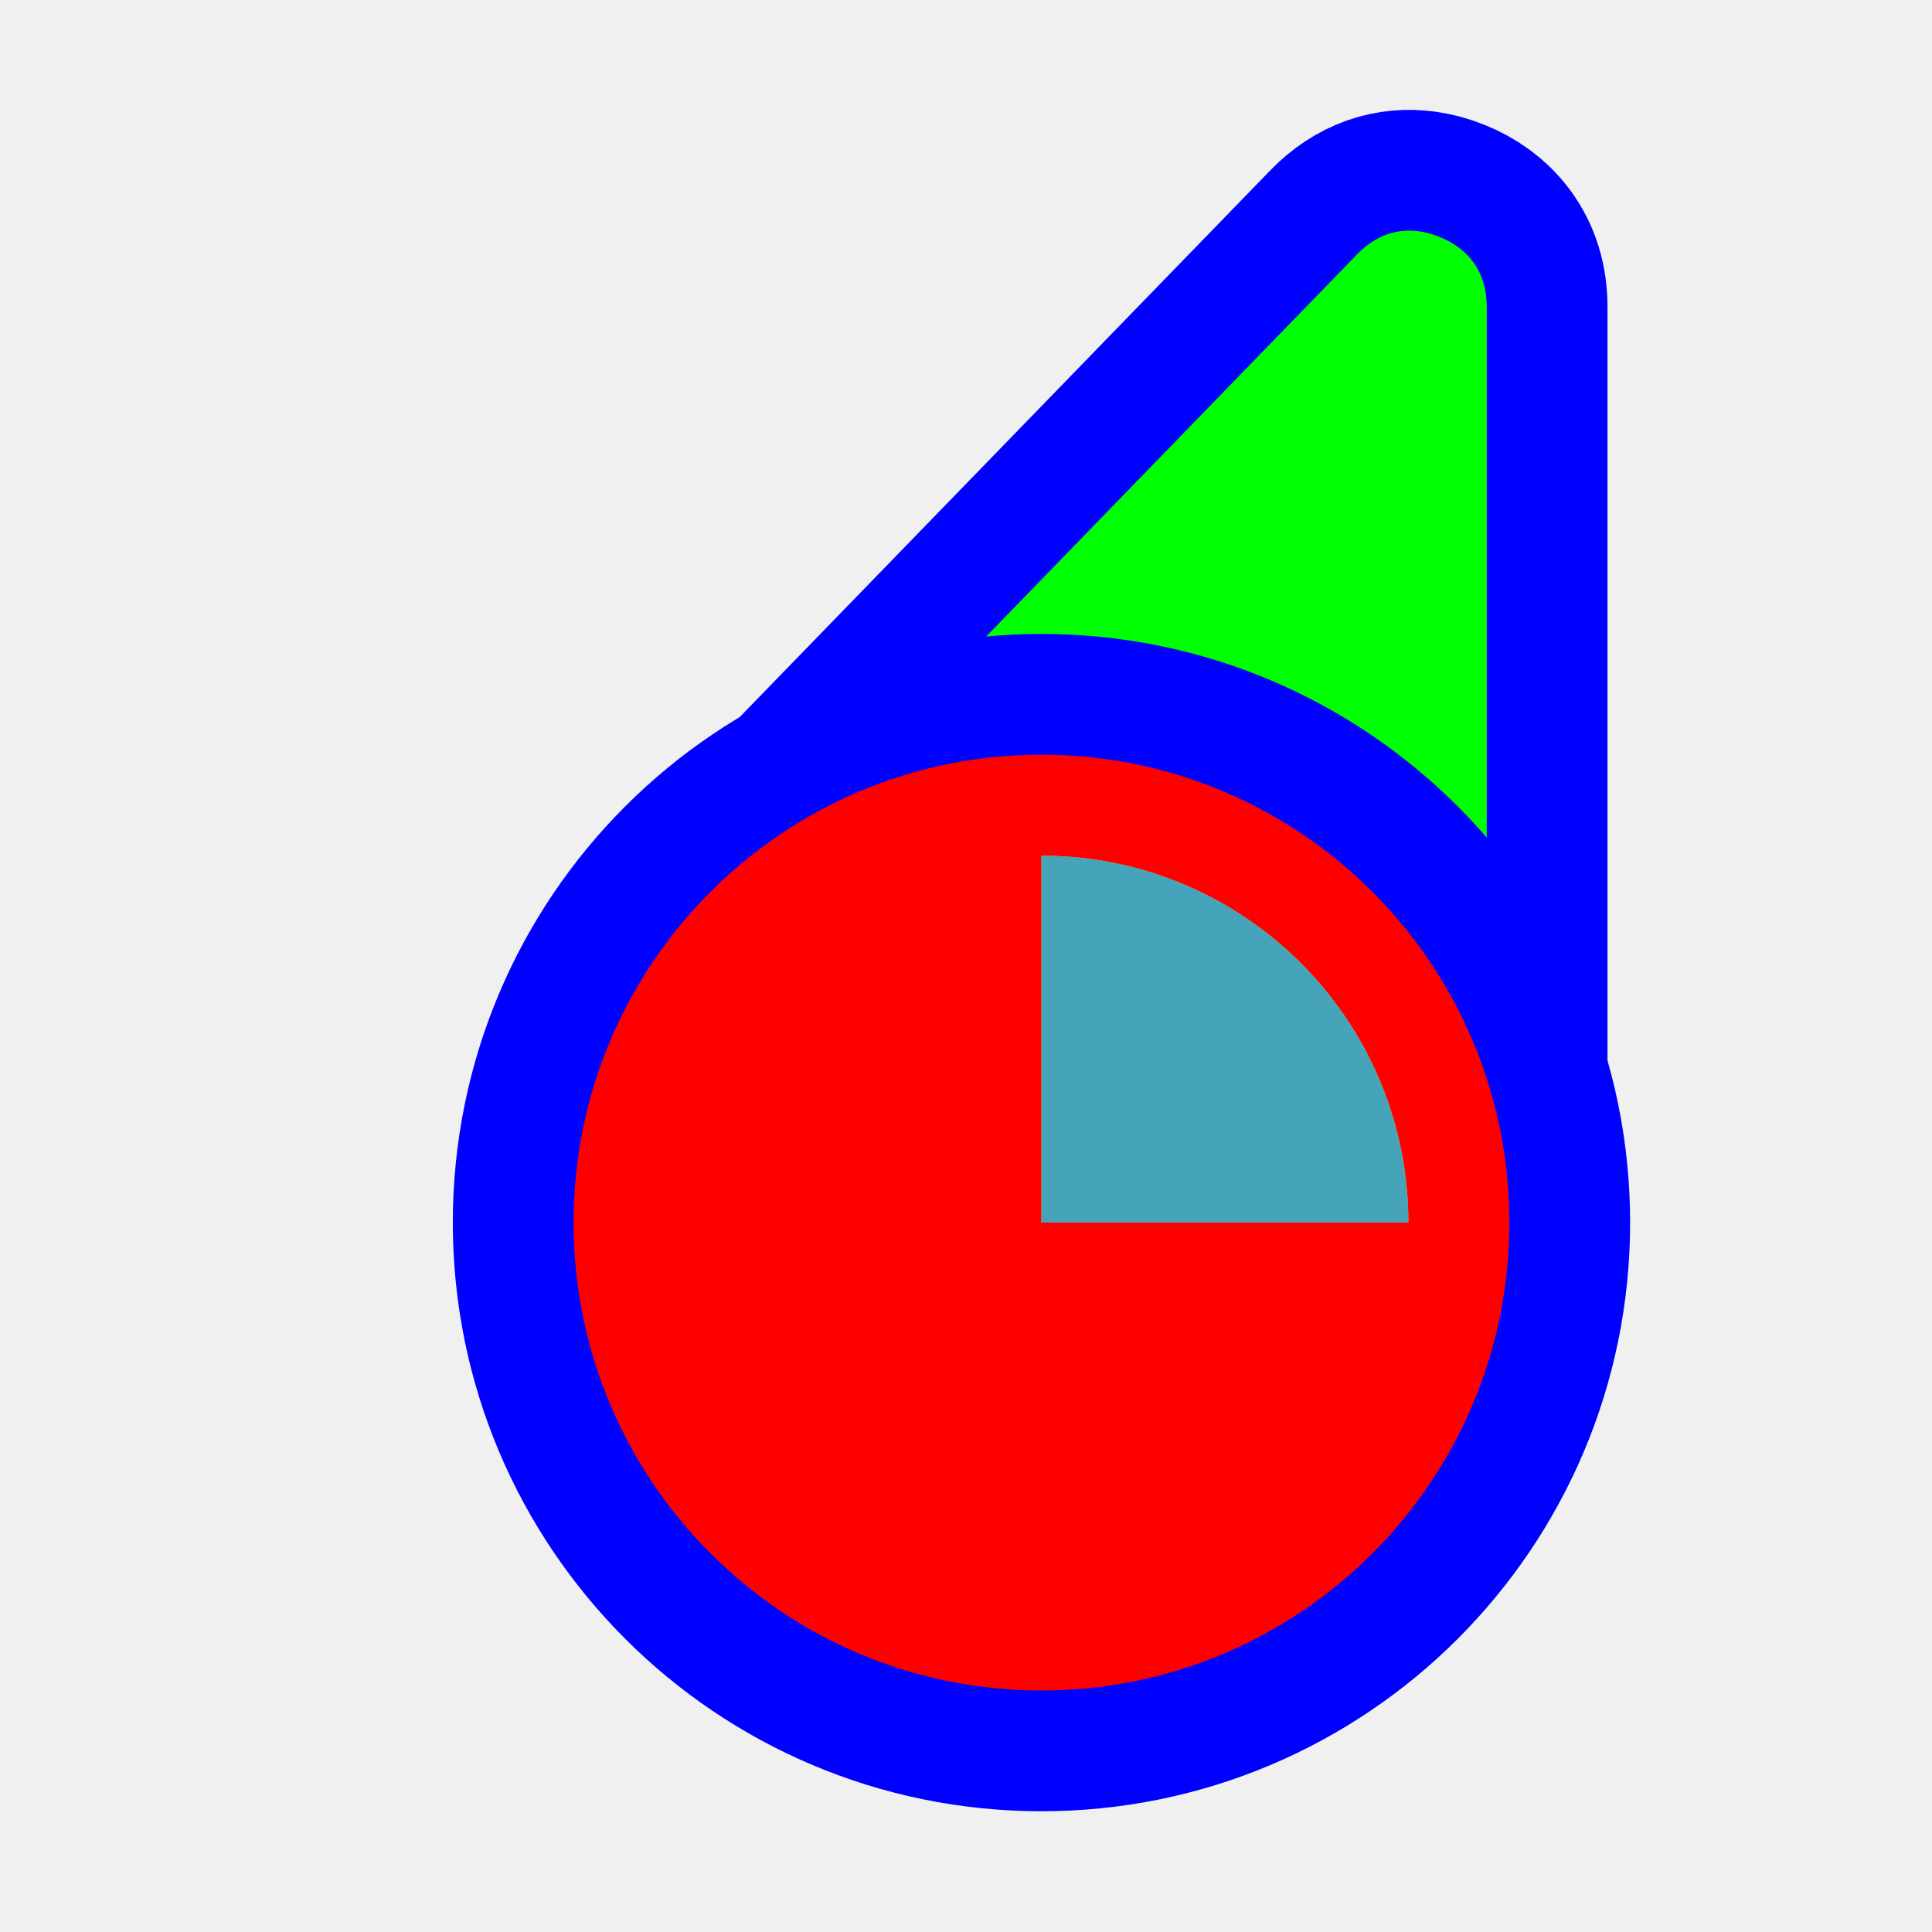
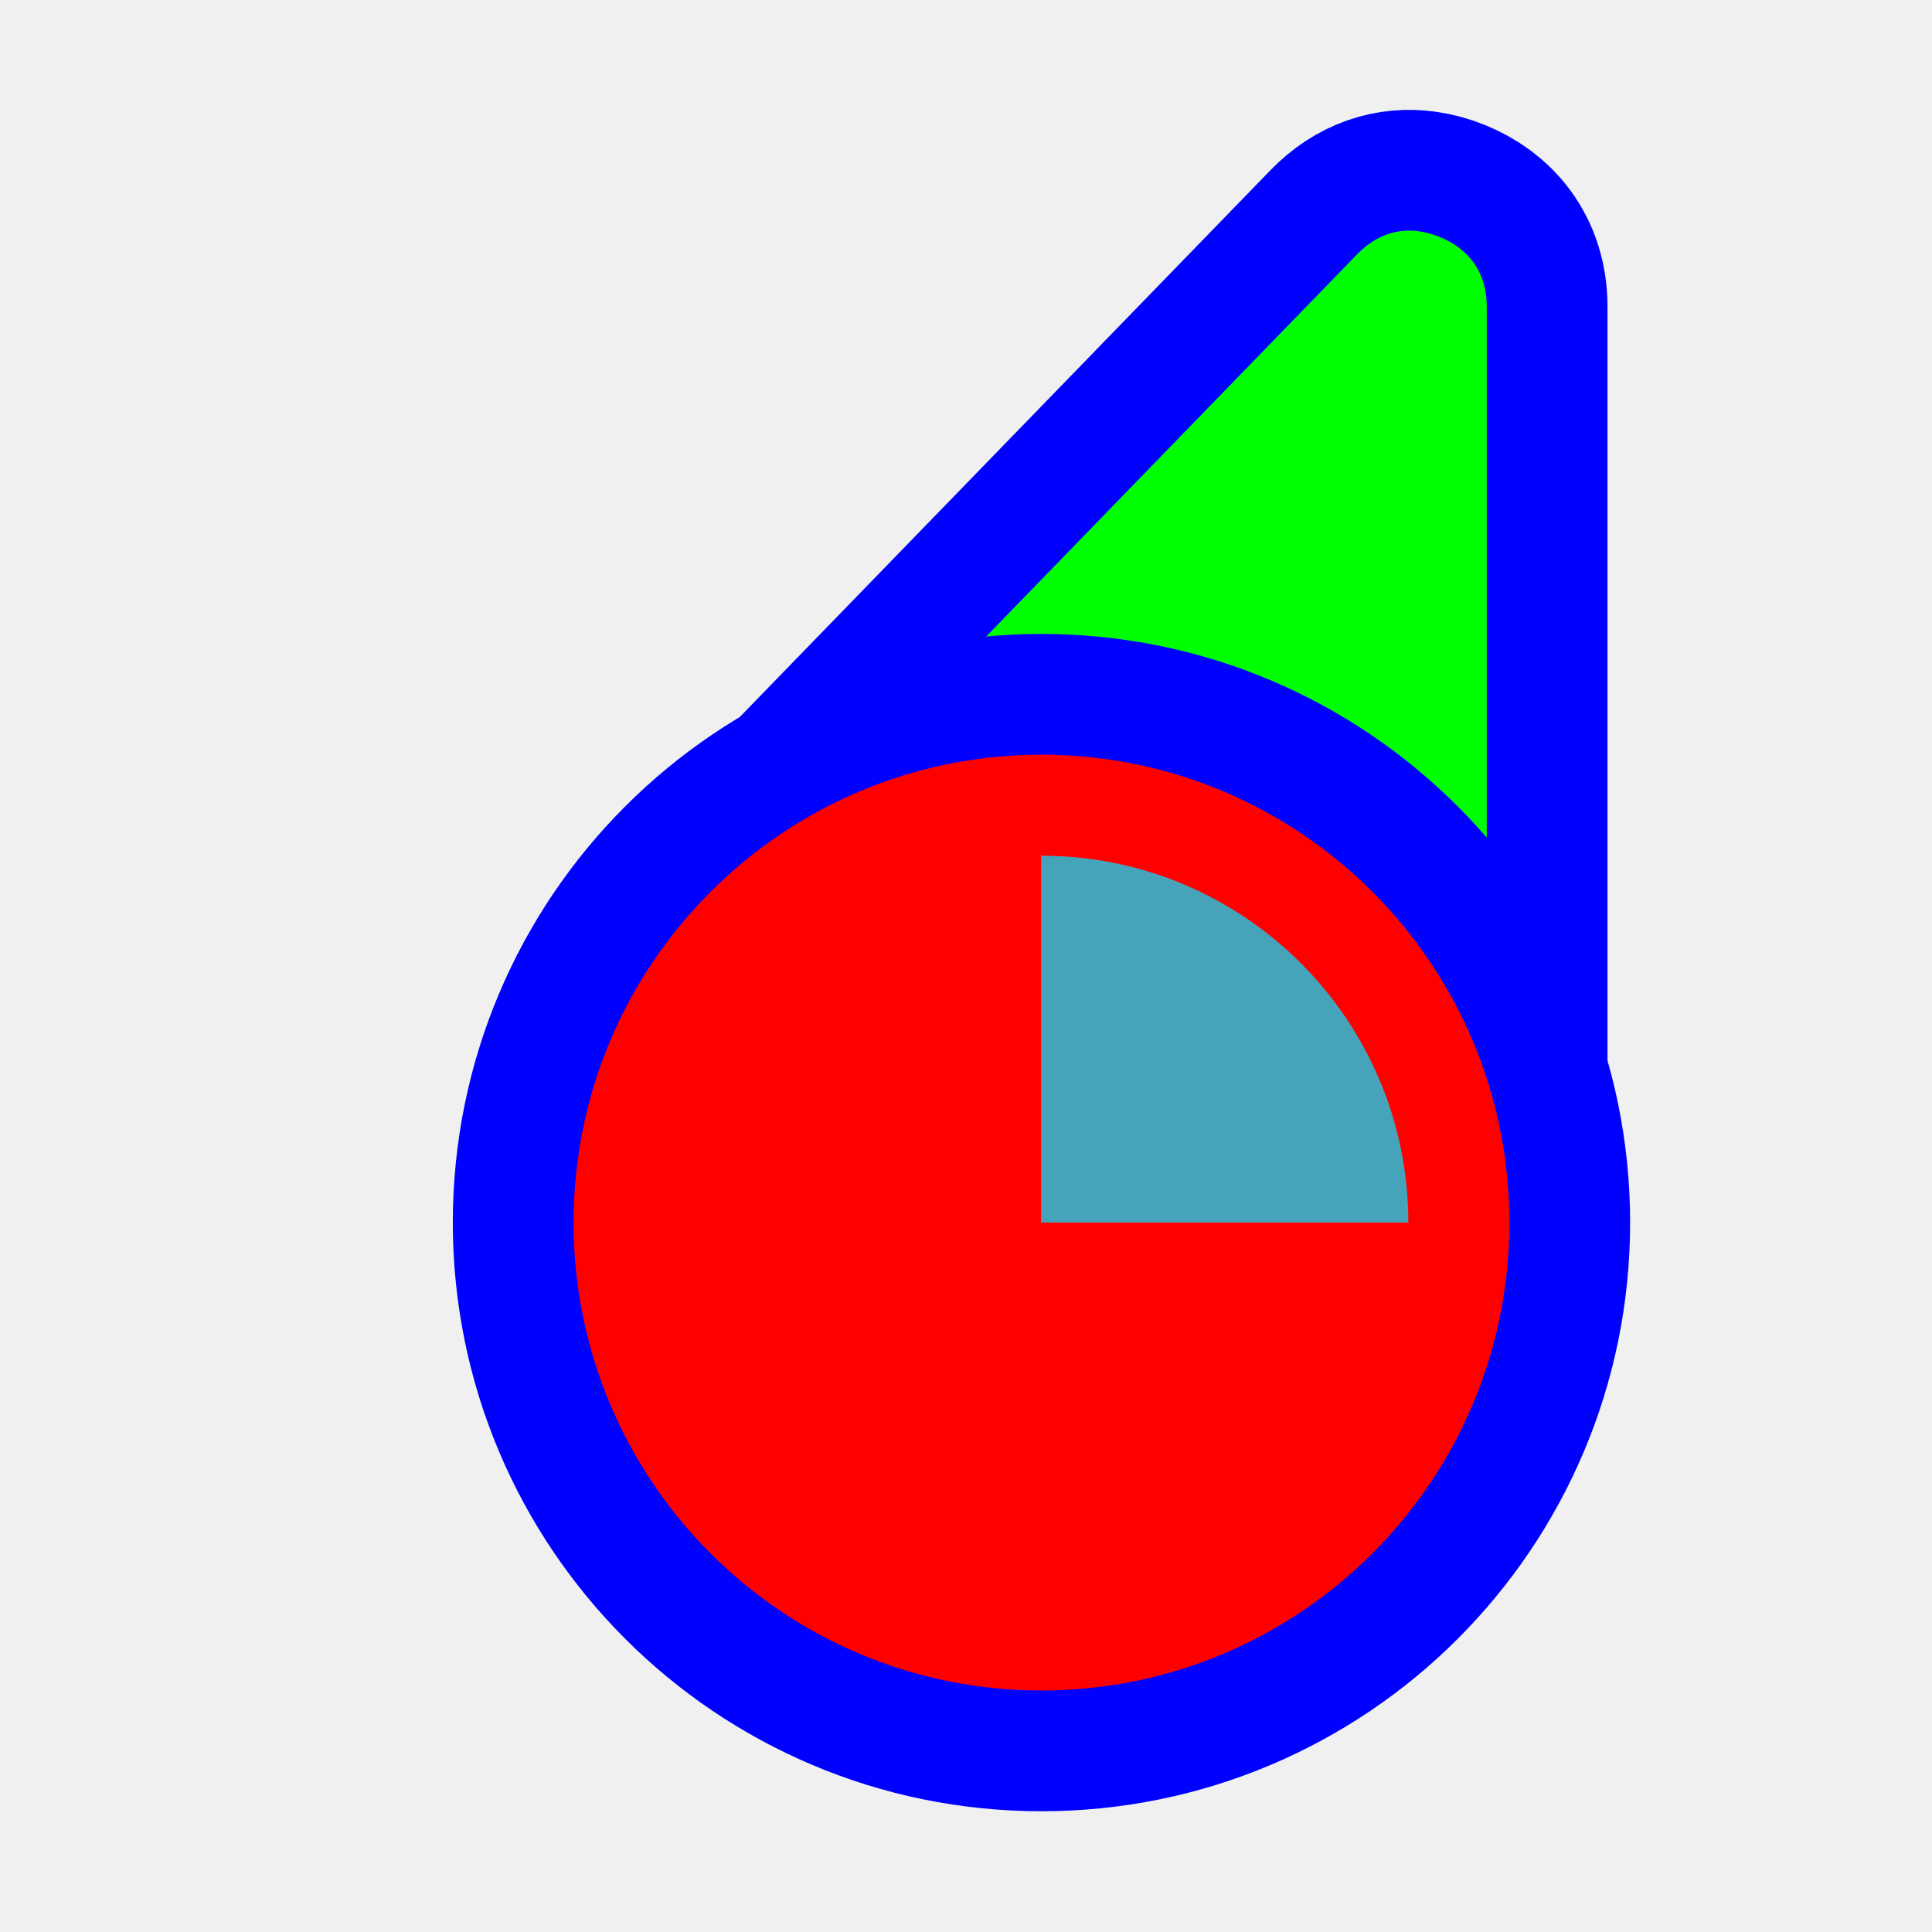
<svg xmlns="http://www.w3.org/2000/svg" width="256" height="256" viewBox="0 0 256 256" fill="none">
-   <path id="align-anchor" d="m 197,30.559 h -26 l 26,36 z" fill="cyan" opacity=".8" display="none" />
-   <circle id="cursor-hotspot" class="bias-top" cx="200" cy="20" r="3" fill="magenta" opacity=".6" display="none" />
+   <path id="align-anchor" class="bias-top-right-fill" d="m 197,30.559 h -26 l 26,36 z" fill="cyan" opacity=".8" display="none" />
+   <circle id="cursor-hotspot" class="bias-t89-r40" cx="200" cy="20" r="3" fill="magenta" opacity=".6" display="none" />
  <path d="M 179.824,33.697 C 182.364,31.08 185.21,30.27 188,30.646 C 188.93,30.772 189.854,31.028 190.758,31.395 C 194.372,32.86 197,35.8 197,40.662 V 147.271 L 108.4,107.289 L 114.504,101 z" fill="#00FF00" stroke="#0000FF" stroke-width="32" paint-order="stroke fill" />
  <circle cx="138" cy="162" r="62" fill="#FF0000" stroke="#0000FF" stroke-width="32" paint-order="stroke fill" />
-   <g transform="translate(138,162) scale(0.97222)">
-     <path d="M 0,0 L 0,-50 A 50,50 0 0,1 50,0 z" fill="#F05024" fill-opacity="0.8" transform="rotate(360)">
+   <g mask="url(#wheel-mask)">
+     <mask id="wheel-mask">
+       <circle cx="138" cy="162" r="48.611" fill="white" stroke="white" stroke-width="0" class="fill-stroke" />
+     </mask>
+     <g transform="translate(138,162) scale(1.56)">
+       <path d="M 0,0 L 0,-50 A 50,50 0 0,1 50,0 z" fill="#F05024" fill-opacity="0.8" transform="rotate(360)">
      </path>
-     <path d="M 0,0 L 50,0 A 50,50 0 0,1 0,50 z" fill="#FCB813" fill-opacity="0.8" transform="rotate(270)">
+       <path d="M 0,0 L 50,0 A 50,50 0 0,1 0,50 z" fill="#FCB813" fill-opacity="0.8" transform="rotate(270)">
      </path>
-     <path d="M 0,0 L 0,50 A 50,50 0 0,1 -50,0 z" fill="#7EBA41" fill-opacity="0.8" transform="rotate(180)">
+       <path d="M 0,0 L 0,50 A 50,50 0 0,1 -50,0 z" fill="#7EBA41" fill-opacity="0.8" transform="rotate(180)">
      </path>
-     <path d="M 0,0 L -50,0 A 50,50 0 0,1 0,-50 z" fill="#32A0DA" fill-opacity="0.8" transform="rotate(90)">
+       <path d="M 0,0 L -50,0 A 50,50 0 0,1 0,-50 z" fill="#32A0DA" fill-opacity="0.8" transform="rotate(90)">
      </path>
+     </g>
  </g>
</svg>
